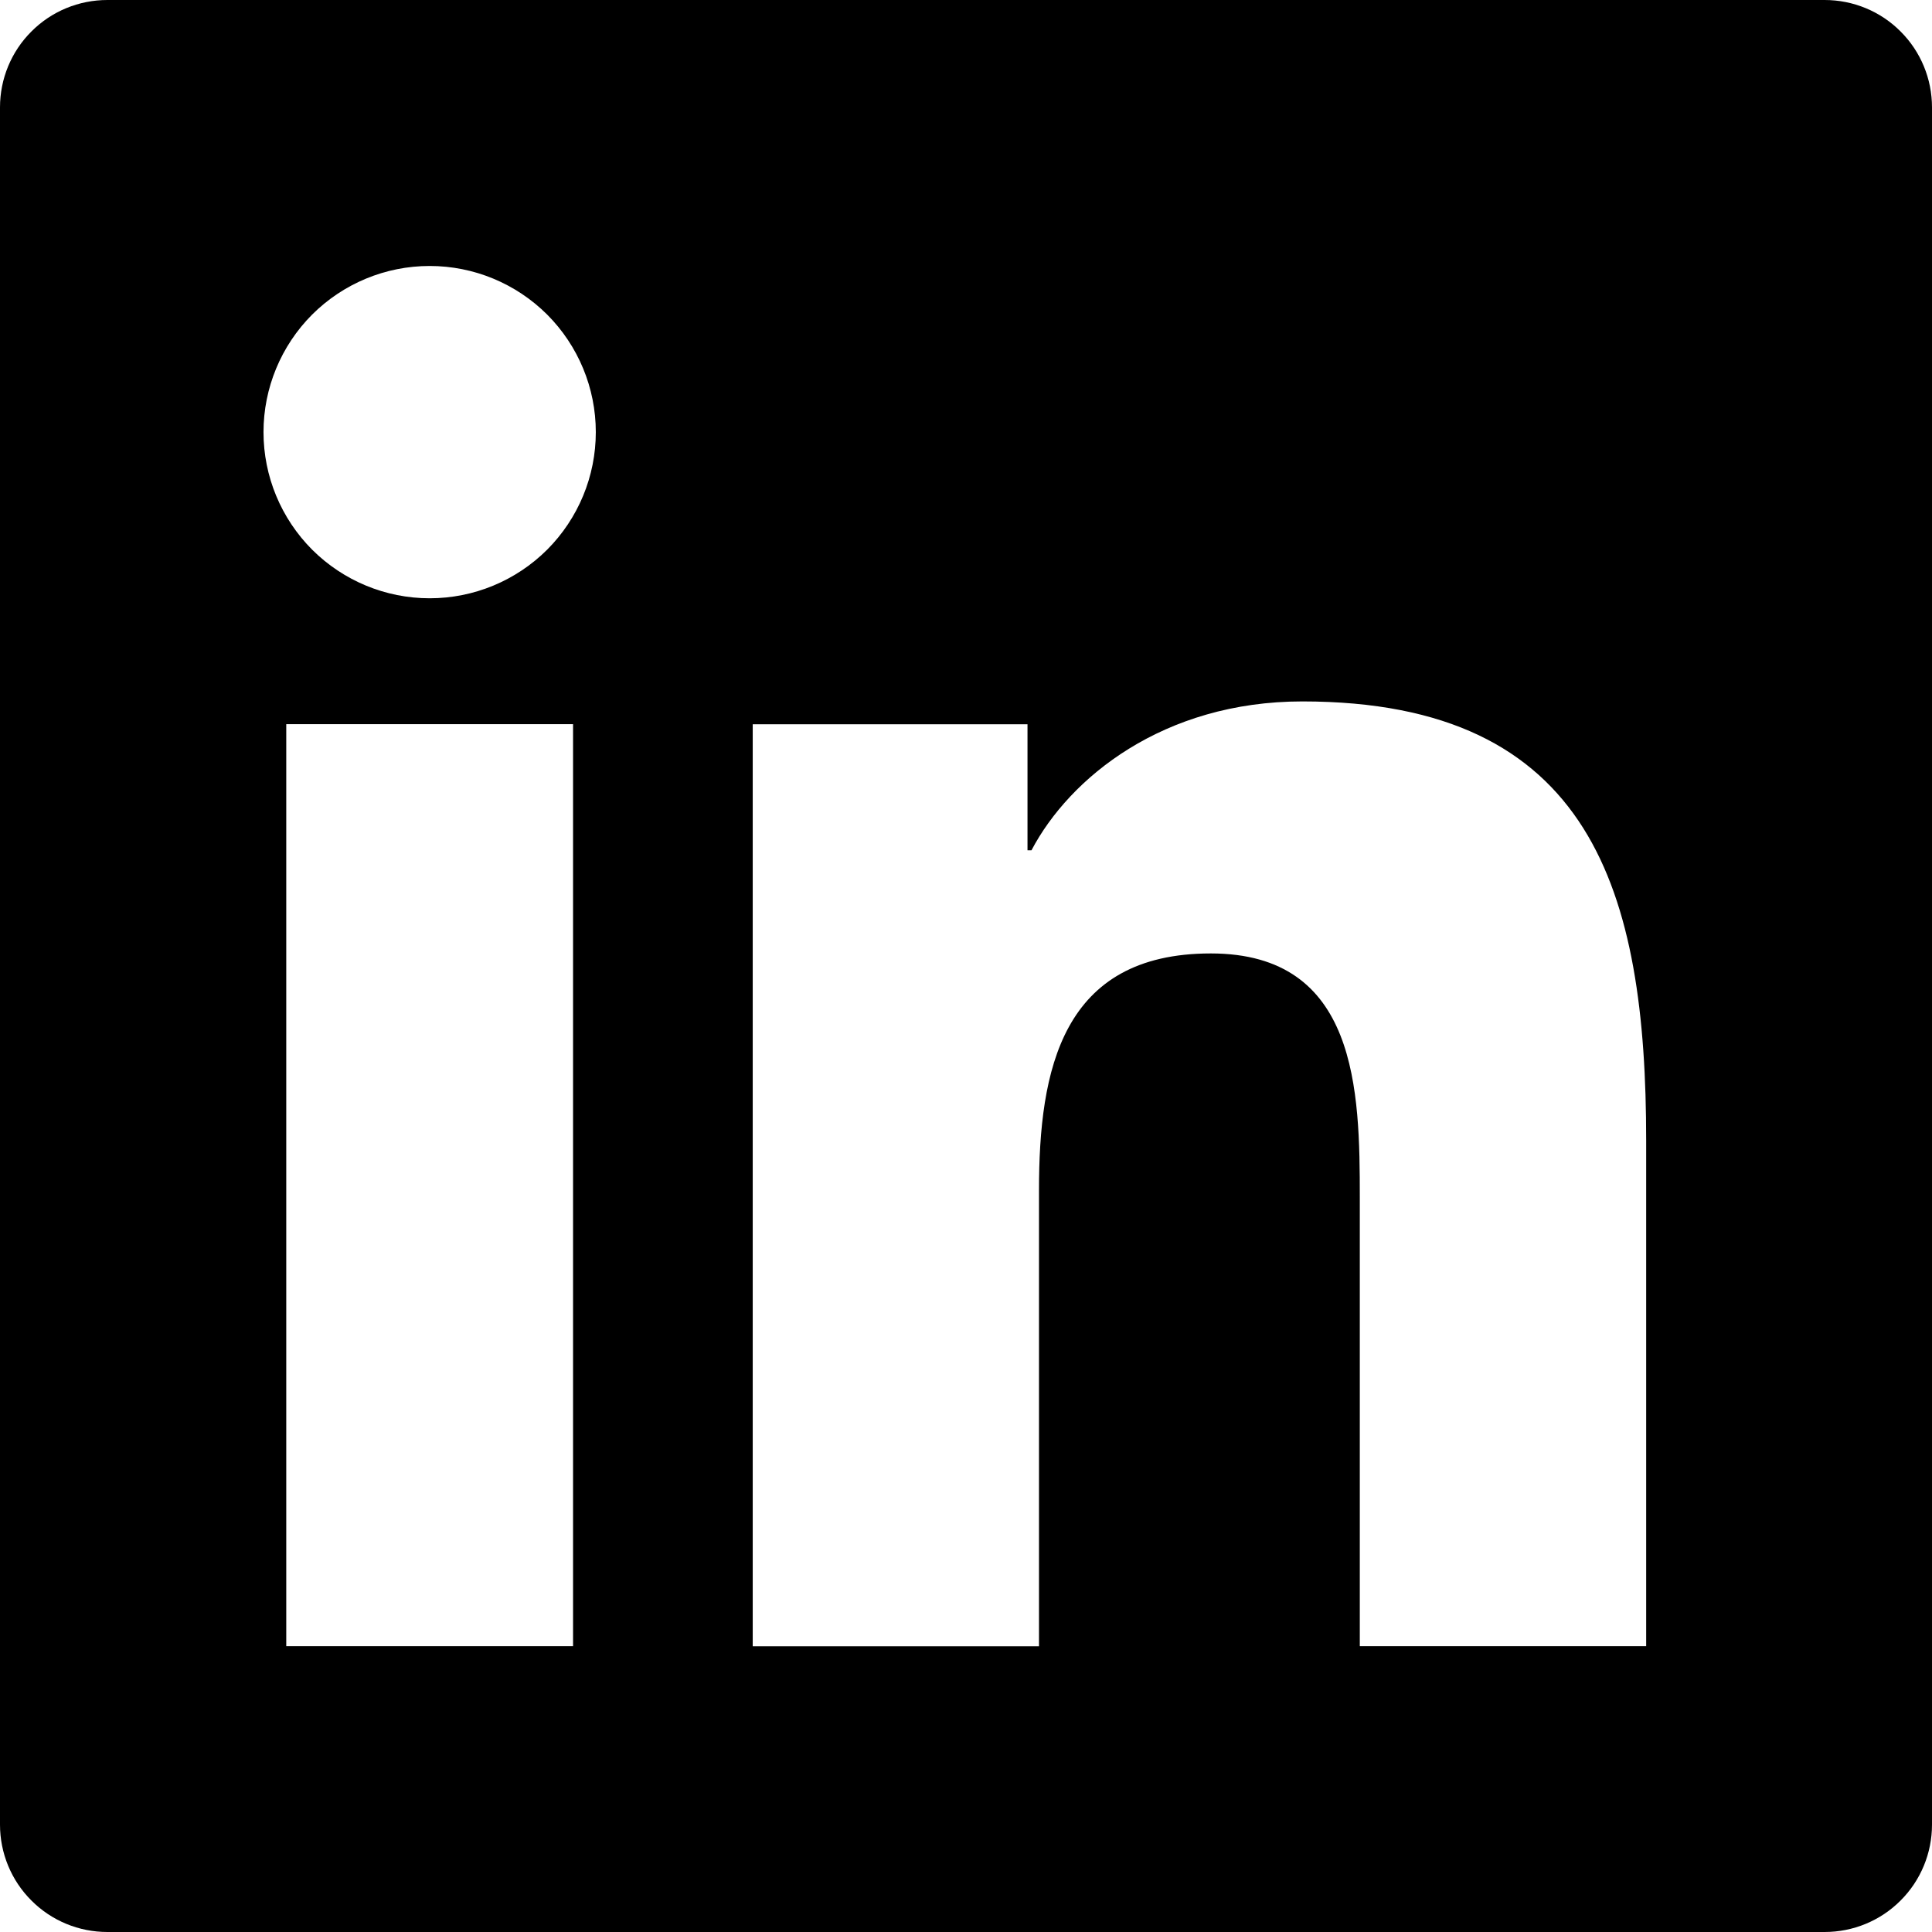
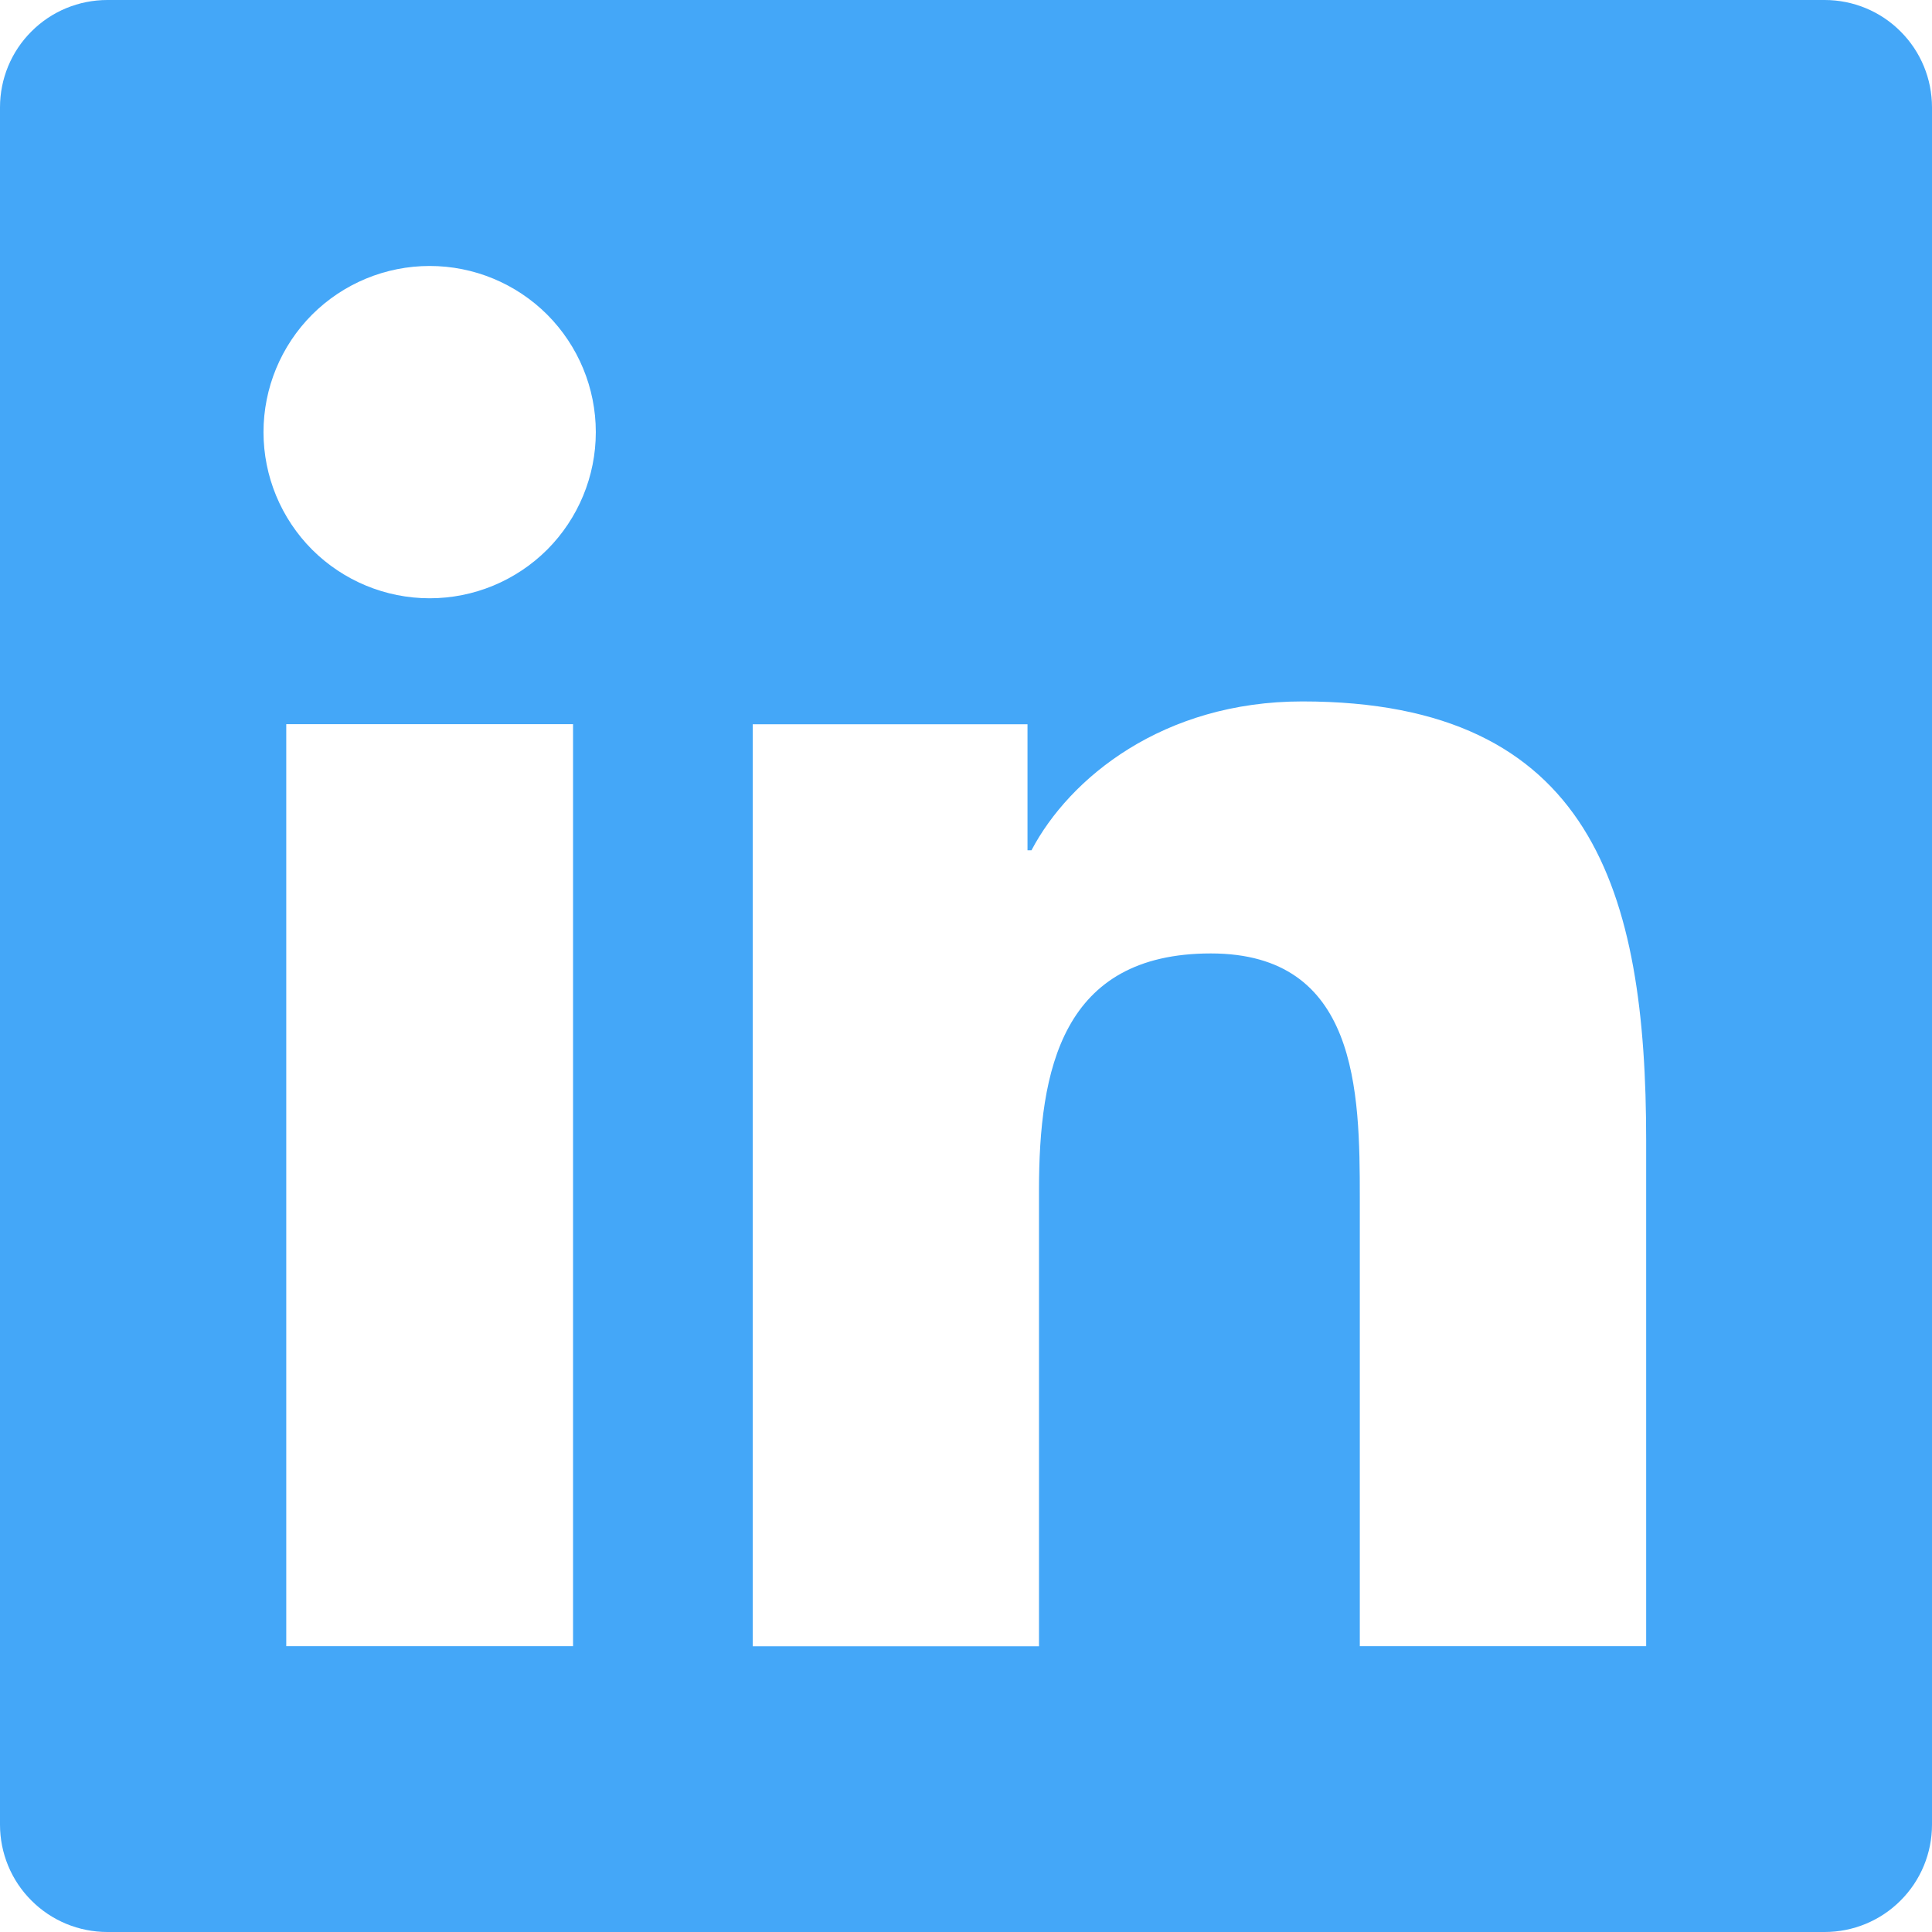
<svg xmlns="http://www.w3.org/2000/svg" width="18" height="18" viewBox="0 0 18 18" fill="none">
-   <path d="M17 0H1C0.735 0 0.48 0.105 0.293 0.293C0.105 0.48 0 0.735 0 1V17C0 17.265 0.105 17.52 0.293 17.707C0.48 17.895 0.735 18 1 18H17C17.265 18 17.52 17.895 17.707 17.707C17.895 17.52 18 17.265 18 17V1C18 0.735 17.895 0.48 17.707 0.293C17.52 0.105 17.265 0 17 0V0ZM5.339 15.337H2.667V6.747H5.339V15.337ZM4.003 5.574C3.592 5.574 3.199 5.411 2.908 5.121C2.618 4.83 2.455 4.437 2.455 4.026C2.455 3.615 2.618 3.222 2.908 2.931C3.199 2.641 3.592 2.478 4.003 2.478C4.414 2.478 4.807 2.641 5.098 2.931C5.388 3.222 5.551 3.615 5.551 4.026C5.551 4.437 5.388 4.83 5.098 5.121C4.807 5.411 4.414 5.574 4.003 5.574V5.574ZM15.338 15.337H12.669V11.16C12.669 10.164 12.651 8.883 11.281 8.883C9.891 8.883 9.68 9.969 9.68 11.09V15.338H7.013V6.748H9.573V7.922H9.61C9.965 7.247 10.837 6.535 12.134 6.535C14.838 6.535 15.337 8.313 15.337 10.627V15.337H15.338Z" fill="black" />
+   <path d="M17 0H1C0.735 0 0.48 0.105 0.293 0.293C0.105 0.48 0 0.735 0 1V17C0 17.265 0.105 17.52 0.293 17.707C0.48 17.895 0.735 18 1 18H17C17.265 18 17.52 17.895 17.707 17.707C17.895 17.52 18 17.265 18 17V1C18 0.735 17.895 0.48 17.707 0.293C17.52 0.105 17.265 0 17 0V0ZM5.339 15.337H2.667V6.747H5.339V15.337ZM4.003 5.574C3.592 5.574 3.199 5.411 2.908 5.121C2.618 4.83 2.455 4.437 2.455 4.026C2.455 3.615 2.618 3.222 2.908 2.931C3.199 2.641 3.592 2.478 4.003 2.478C4.414 2.478 4.807 2.641 5.098 2.931C5.388 3.222 5.551 3.615 5.551 4.026C5.551 4.437 5.388 4.83 5.098 5.121C4.807 5.411 4.414 5.574 4.003 5.574V5.574ZM15.338 15.337H12.669V11.16C12.669 10.164 12.651 8.883 11.281 8.883C9.891 8.883 9.68 9.969 9.68 11.09V15.338H7.013V6.748H9.573V7.922H9.61C9.965 7.247 10.837 6.535 12.134 6.535C14.838 6.535 15.337 8.313 15.337 10.627V15.337H15.338Z" fill="hsl(207, 93%, 62%)" />
</svg>
